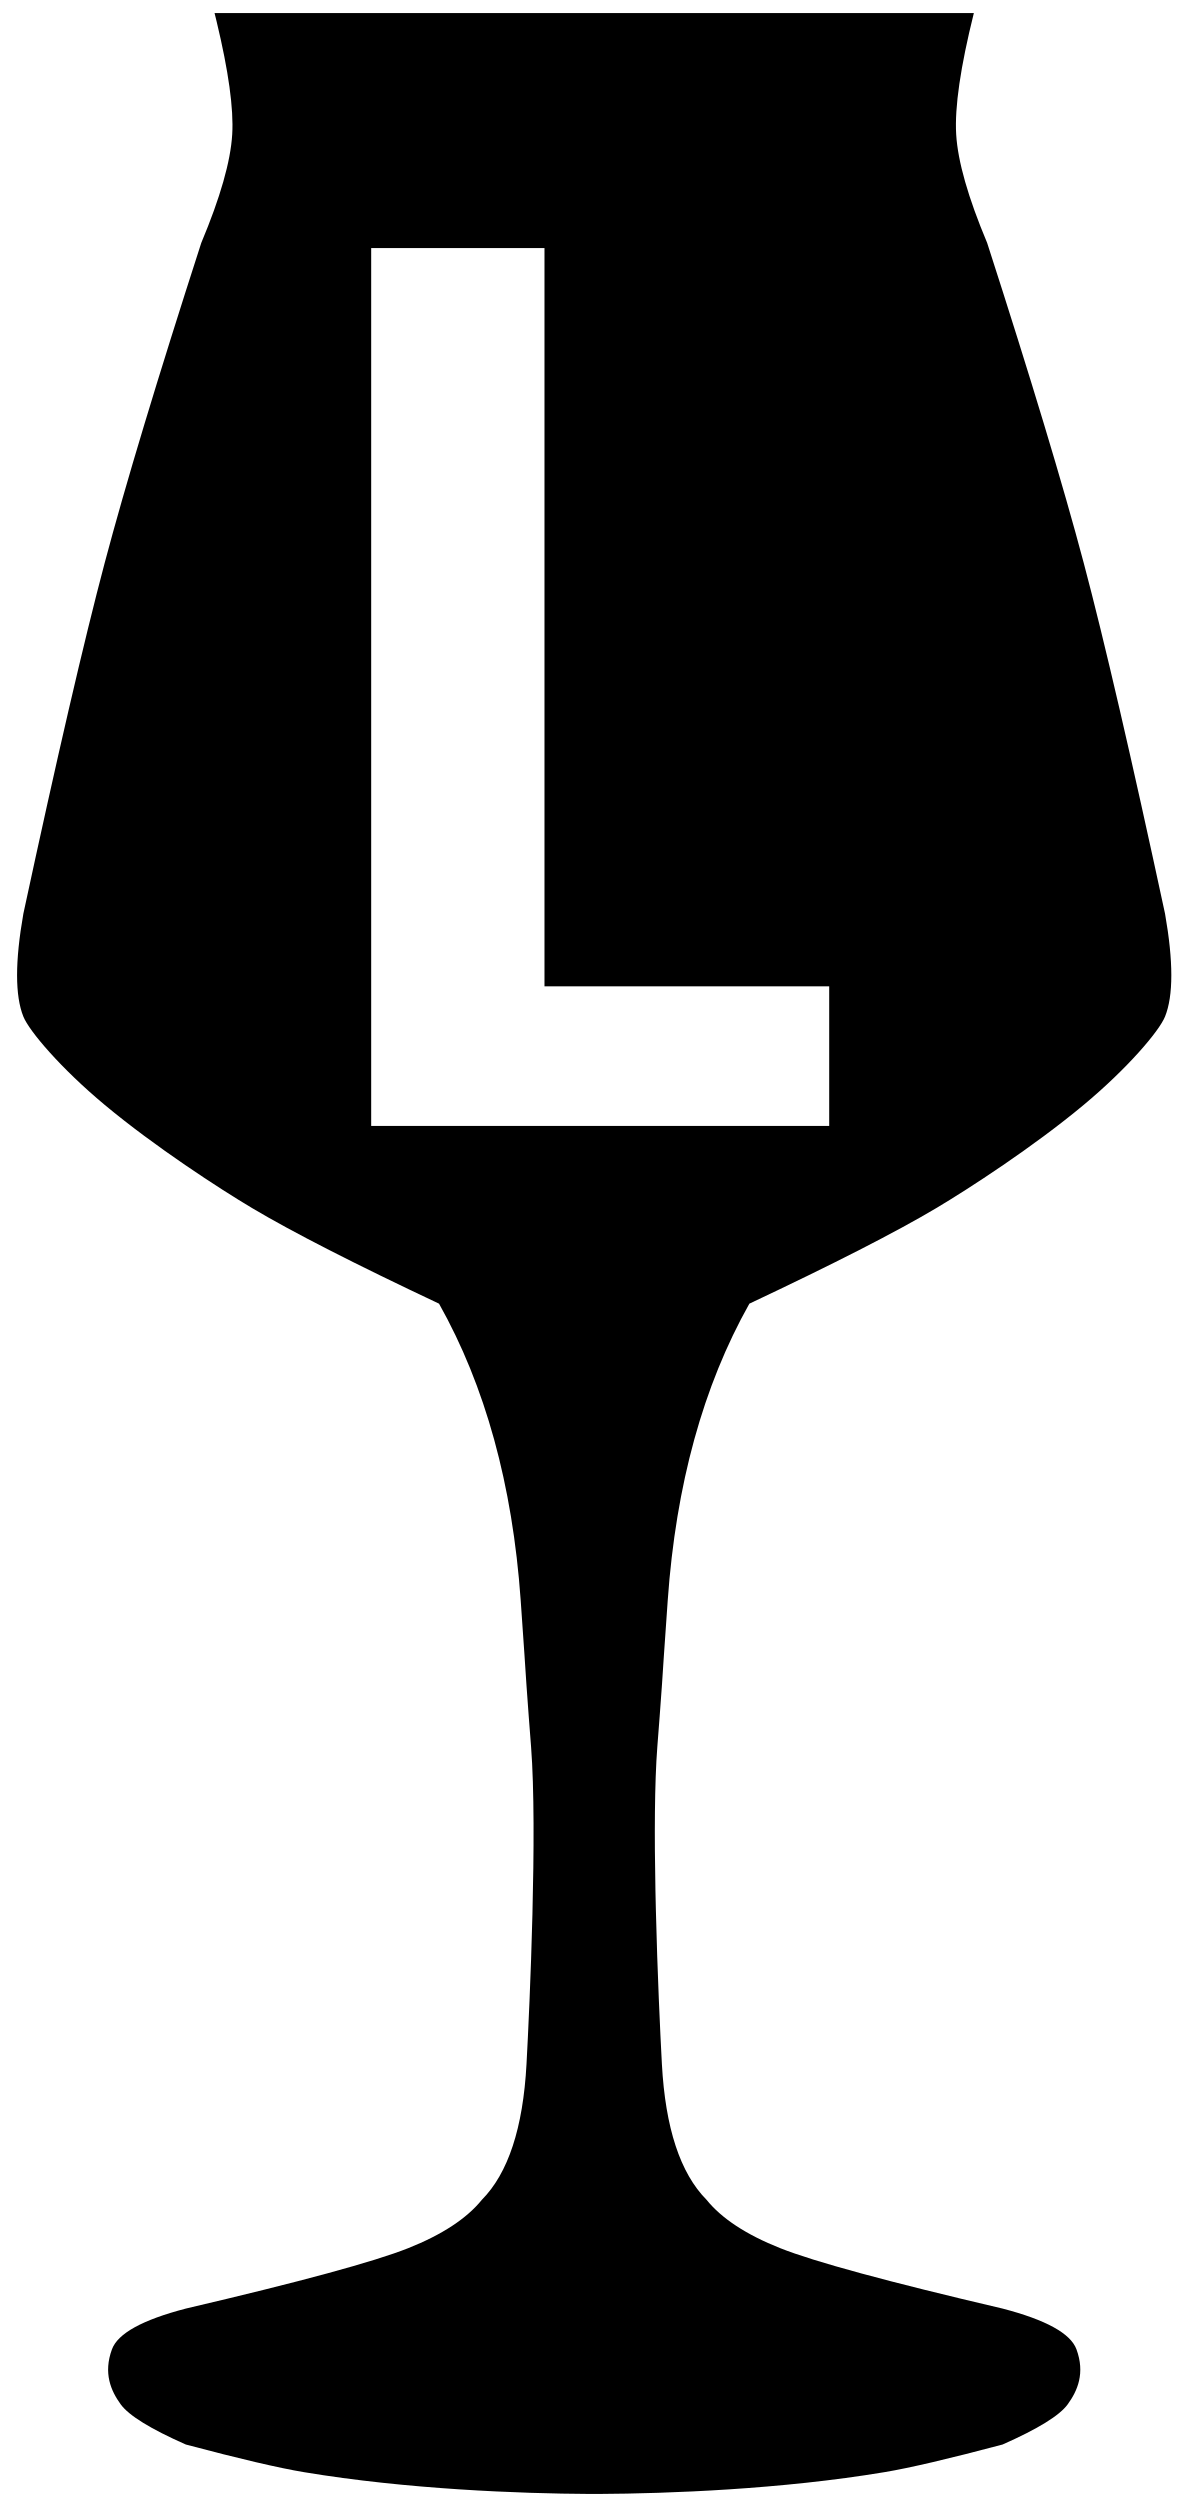
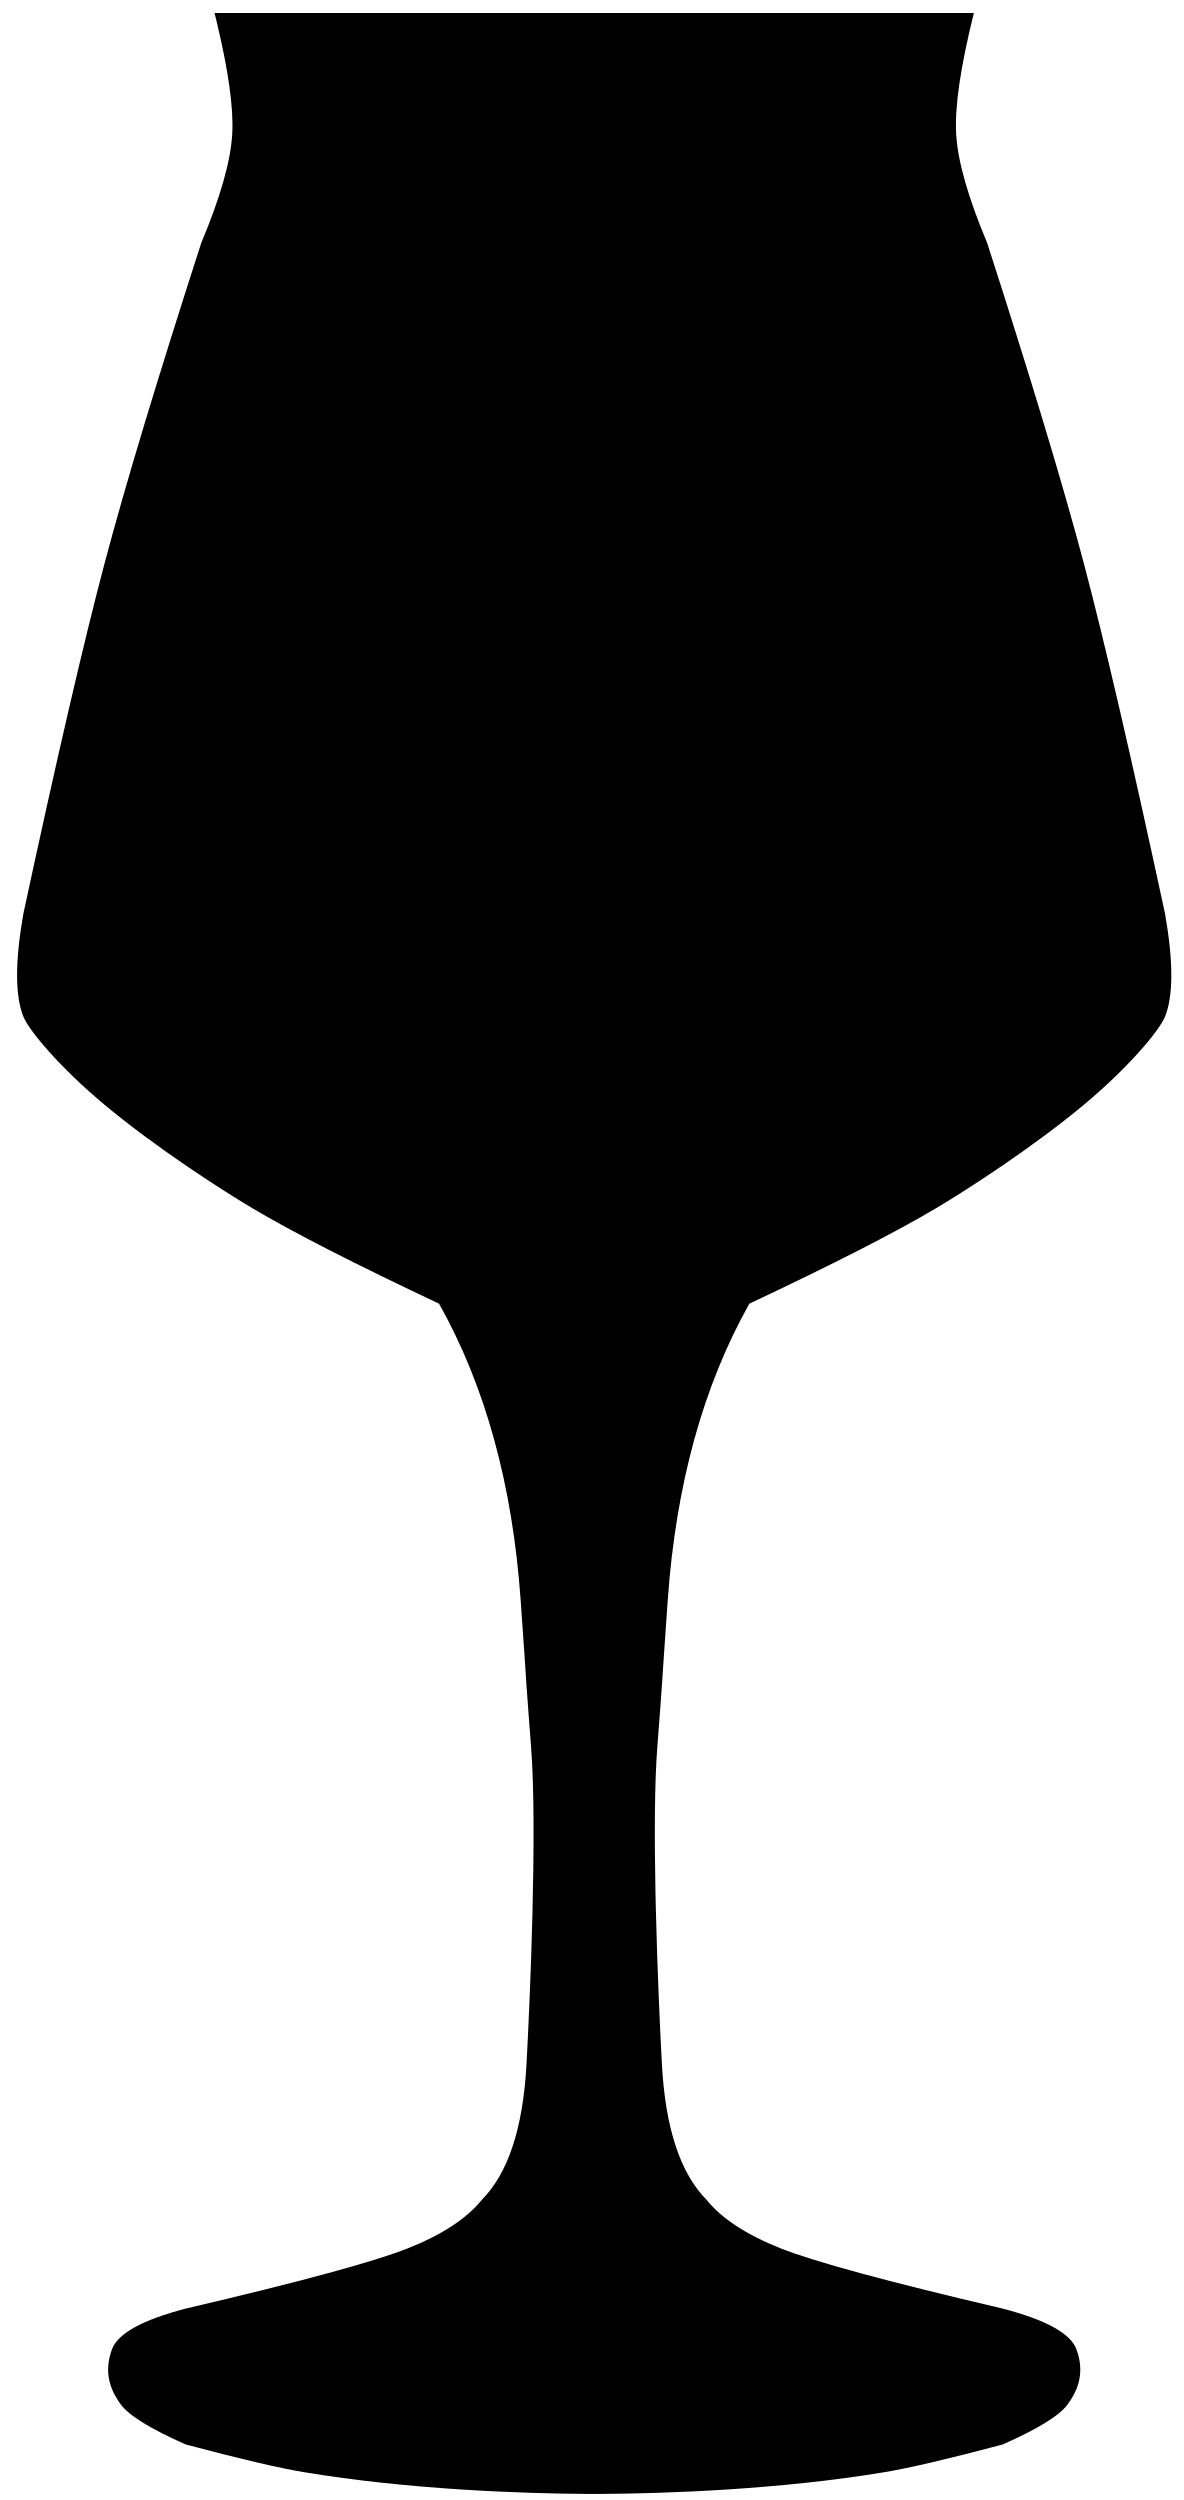
<svg xmlns="http://www.w3.org/2000/svg" width="62px" height="131px" viewBox="0 0 62 131" version="1.1">
  <g id="Page-1" stroke="none" stroke-width="1" fill="none" fill-rule="evenodd">
-     <g id="small-teku" fill="#000000" fill-rule="nonzero">
-       <path d="M51.03,0.683 C50.328,3.504 50.019,5.624 50.104,7.042 C50.189,8.46 50.73,10.355 51.726,12.726 C54.015,19.816 55.702,25.407 56.788,29.502 C57.874,33.596 59.294,39.722 61.048,47.879 C61.487,50.379 61.487,52.176 61.048,53.268 C60.741,54.031 59.088,55.975 56.788,57.894 C54.153,60.092 50.756,62.295 49.063,63.303 C46.949,64.561 43.684,66.23 39.267,68.312 C36.843,72.624 35.418,77.801 34.99,83.843 C34.787,86.706 34.738,87.502 34.693,88.189 L34.682,88.347 C34.656,88.74 34.626,89.147 34.566,89.943 L34.537,90.32 C34.512,90.658 34.481,91.055 34.444,91.531 C34.296,93.441 34.29,96.247 34.345,99.066 L34.367,100.06 C34.446,103.365 34.596,106.544 34.683,108.157 C34.864,111.504 35.644,113.875 37.022,115.268 C37.814,116.249 39.101,117.095 40.884,117.804 C42.666,118.514 46.55,119.569 52.534,120.969 C54.809,121.561 56.099,122.272 56.406,123.103 C56.865,124.349 56.467,125.273 55.946,125.989 C55.521,126.575 54.383,127.276 52.534,128.093 C49.737,128.837 47.676,129.319 46.352,129.54 C40.945,130.443 35.02,130.664 31.376,130.683 L30.895,130.683 C27.251,130.664 21.327,130.442 15.921,129.54 C14.596,129.319 12.535,128.837 9.738,128.093 C7.889,127.276 6.752,126.575 6.326,125.989 C5.806,125.273 5.408,124.349 5.867,123.103 C6.173,122.272 7.464,121.561 9.738,120.969 C15.723,119.569 19.606,118.514 21.389,117.804 C23.171,117.095 24.458,116.249 25.251,115.268 C26.629,113.875 27.408,111.504 27.589,108.157 C27.76,105.012 28.167,95.912 27.828,91.531 C27.792,91.055 27.761,90.658 27.735,90.32 L27.706,89.943 C27.65,89.2 27.621,88.796 27.596,88.426 L27.585,88.268 L27.58,88.195 L27.58,88.195 L27.57,88.045 C27.527,87.383 27.471,86.508 27.283,83.843 C26.855,77.801 25.429,72.624 23.005,68.312 C18.589,66.23 15.324,64.561 13.21,63.303 C11.517,62.295 8.12,60.092 5.484,57.894 C3.184,55.975 1.531,54.031 1.224,53.268 C0.785,52.176 0.785,50.379 1.224,47.879 C2.979,39.722 4.399,33.596 5.484,29.502 C6.57,25.407 8.258,19.816 10.547,12.726 C11.543,10.355 12.083,8.46 12.168,7.042 C12.249,5.699 11.976,3.726 11.35,1.122 L11.242,0.683 L51.03,0.683 Z M43.45,59 L43.45,51.685 L28.531,51.685 L28.531,13 L19.45,13 L19.45,59 L43.45,59 Z" id="Shape" />
+     <g id="teku" transform="translate(0.895007, 0.682719)" fill="#000000" fill-rule="nonzero">
+       <path d="M50.135,0 C49.433,2.822 49.124,4.941 49.209,6.359 C49.294,7.777 49.835,9.672 50.831,12.044 C53.12,19.133 54.807,24.725 55.893,28.819 C56.979,32.914 58.399,39.039 60.153,47.197 C60.592,49.697 60.592,51.493 60.153,52.585 C59.846,53.349 58.193,55.293 55.893,57.212 C53.258,59.41 49.861,61.612 48.168,62.62 C46.054,63.878 42.789,65.548 38.372,67.629 C35.948,71.941 34.523,77.118 34.095,83.161 C33.892,86.023 33.843,86.82 33.798,87.507 L33.787,87.664 C33.761,88.057 33.731,88.464 33.671,89.26 L33.642,89.638 C33.617,89.975 33.586,90.373 33.549,90.849 C33.401,92.758 33.395,95.564 33.45,98.383 L33.472,99.377 C33.551,102.683 33.701,105.861 33.788,107.474 C33.969,110.822 34.749,113.192 36.127,114.585 C36.919,115.566 38.206,116.412 39.989,117.122 C41.771,117.832 45.655,118.886 51.639,120.286 C53.914,120.878 55.204,121.59 55.51,122.42 C55.97,123.666 55.572,124.591 55.051,125.306 C54.626,125.892 53.488,126.593 51.639,127.41 C48.842,128.154 46.781,128.637 45.457,128.858 C40.05,129.76 34.125,129.981 30.481,130 L30,130 C26.356,129.981 20.432,129.76 15.026,128.858 C13.701,128.637 11.64,128.154 8.843,127.41 C6.994,126.593 5.857,125.892 5.431,125.306 C4.911,124.591 4.513,123.666 4.972,122.42 C5.278,121.59 6.569,120.878 8.843,120.286 C14.828,118.886 18.711,117.832 20.494,117.122 C22.276,116.412 23.563,115.566 24.356,114.585 C25.734,113.192 26.513,110.822 26.694,107.474 C26.865,104.329 27.272,95.229 26.933,90.849 C26.897,90.373 26.866,89.975 26.84,89.638 L26.811,89.26 C26.755,88.517 26.726,88.113 26.701,87.743 L26.69,87.586 L26.685,87.512 L26.685,87.512 L26.675,87.362 C26.632,86.7 26.576,85.826 26.387,83.161 C25.96,77.118 24.534,71.941 22.11,67.629 C17.694,65.548 14.429,63.878 12.315,62.62 C10.622,61.612 7.225,59.41 4.589,57.212 C2.289,55.293 0.636,53.349 0.329,52.585 C-0.11,51.493 -0.11,49.697 0.329,47.197 C2.084,39.039 3.504,32.914 4.589,28.819 C5.675,24.725 7.363,19.133 9.652,12.044 C10.648,9.672 11.188,7.777 11.273,6.359 C11.354,5.016 11.081,3.043 10.455,0.44 L10.347,0 L50.135,0 Z" id="Shape" />
    </g>
  </g>
</svg>
